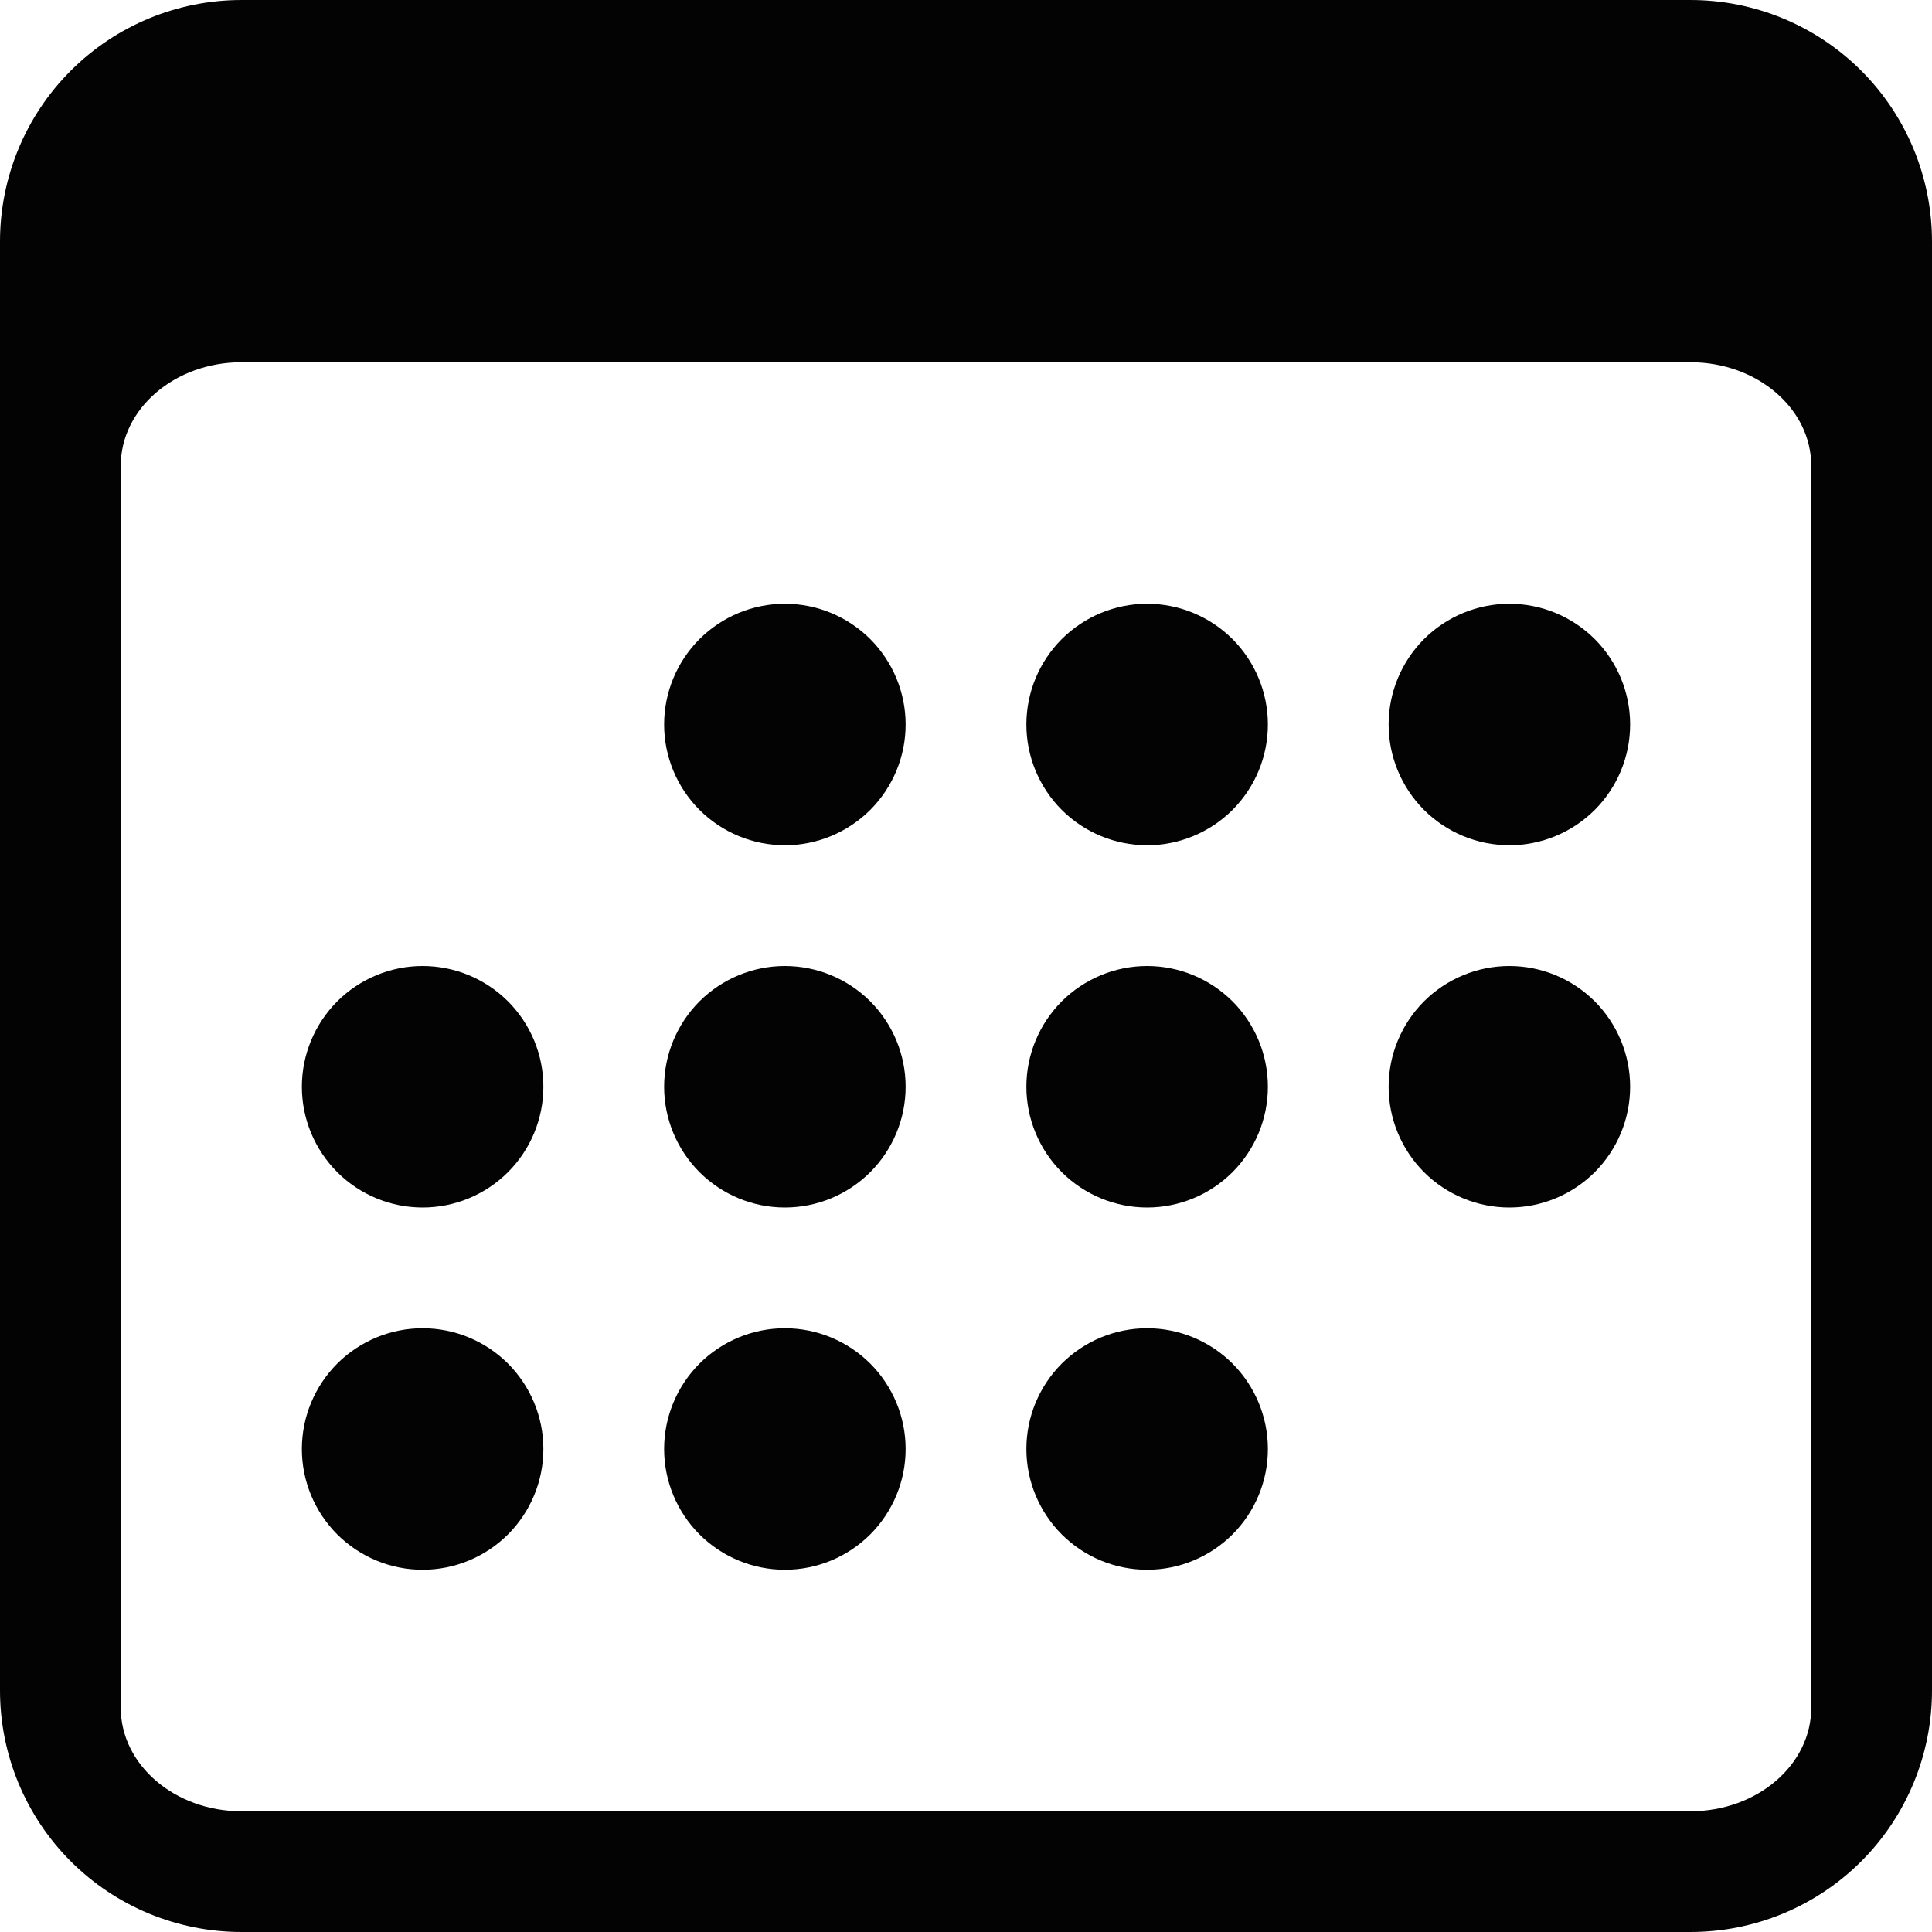
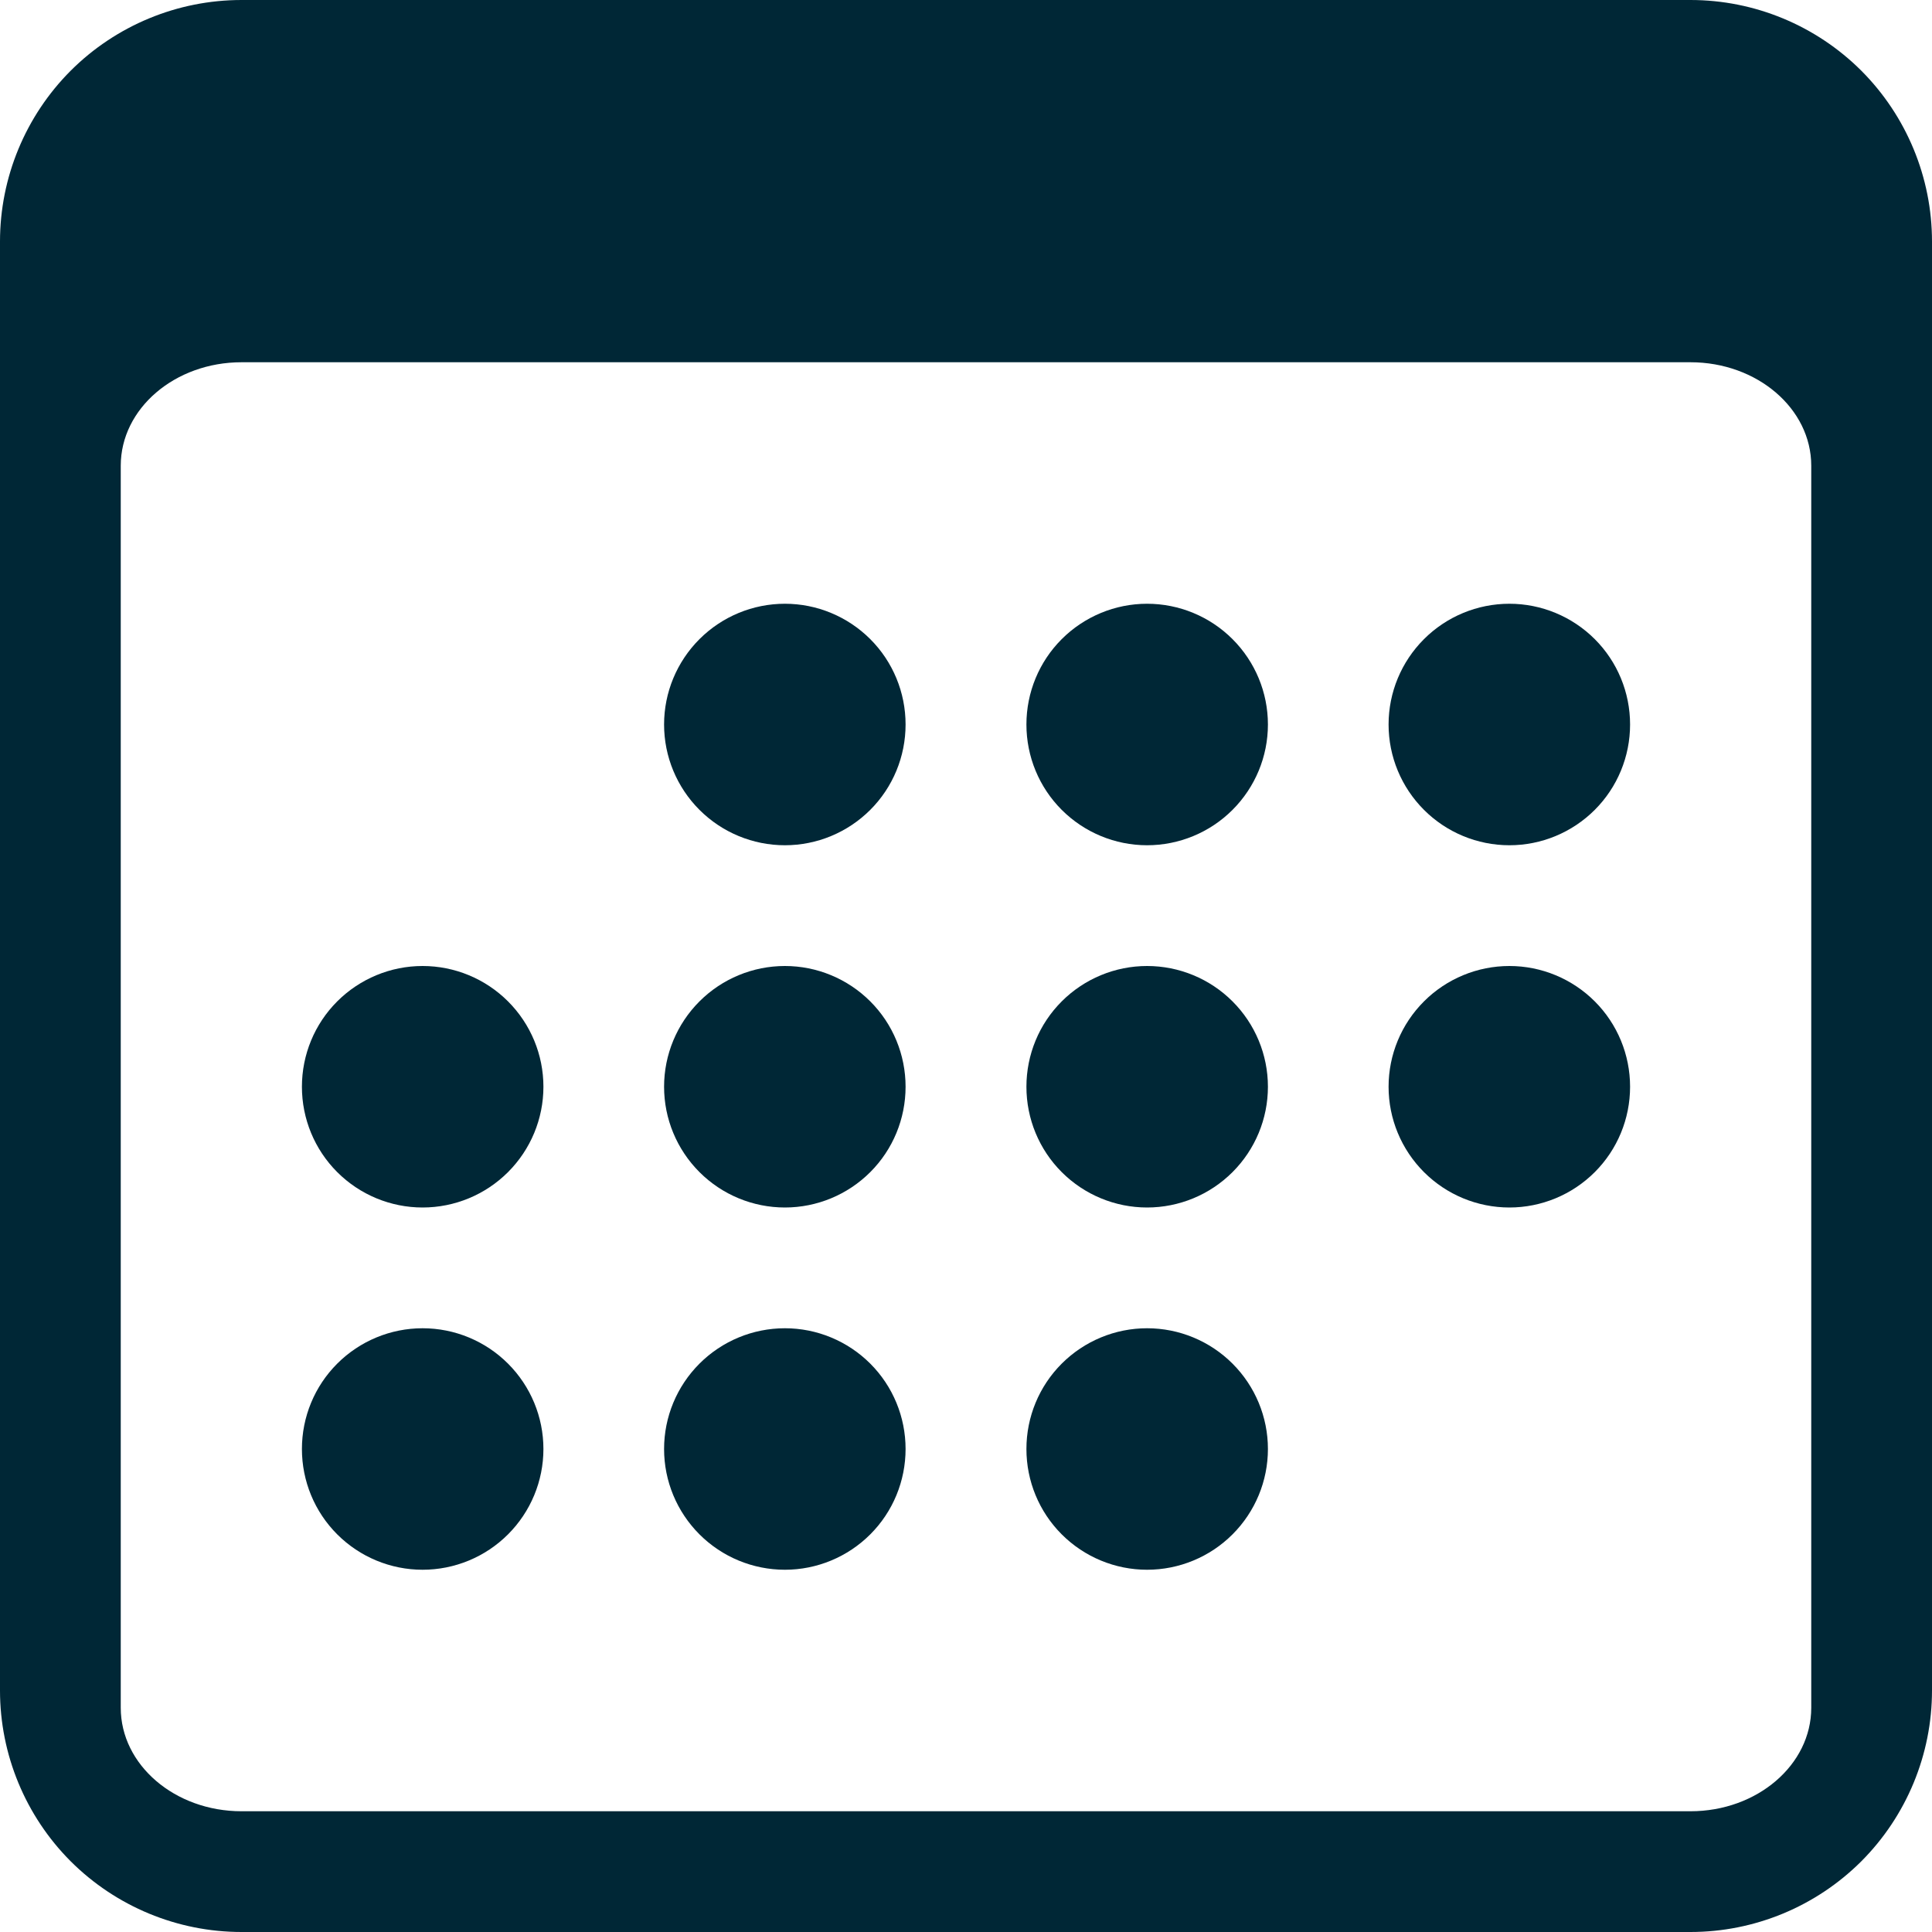
- <svg xmlns="http://www.w3.org/2000/svg" width="20" height="20" viewBox="0 0 20 20" fill="none">
-   <path d="M17.5 0H2.5C1.837 0 1.201 0.263 0.732 0.732C0.263 1.201 0 1.837 0 2.5L0 17.5C0 18.163 0.263 18.799 0.732 19.268C1.201 19.737 1.837 20 2.5 20H17.5C18.163 20 18.799 19.737 19.268 19.268C19.737 18.799 20 18.163 20 17.5V2.5C20 1.837 19.737 1.201 19.268 0.732C18.799 0.263 18.163 0 17.5 0V0ZM1.25 4.821C1.25 4.23 1.81 3.75 2.5 3.75H17.5C18.19 3.75 18.75 4.23 18.75 4.821V17.679C18.75 18.27 18.19 18.75 17.5 18.75H2.5C1.81 18.75 1.25 18.27 1.25 17.679V4.821Z" fill="#030303" />
-   <path d="M8.125 8.75C8.457 8.75 8.774 8.618 9.009 8.384C9.243 8.149 9.375 7.832 9.375 7.5C9.375 7.168 9.243 6.851 9.009 6.616C8.774 6.382 8.457 6.25 8.125 6.25C7.793 6.25 7.476 6.382 7.241 6.616C7.007 6.851 6.875 7.168 6.875 7.5C6.875 7.832 7.007 8.149 7.241 8.384C7.476 8.618 7.793 8.75 8.125 8.75ZM11.875 8.75C12.207 8.75 12.524 8.618 12.759 8.384C12.993 8.149 13.125 7.832 13.125 7.5C13.125 7.168 12.993 6.851 12.759 6.616C12.524 6.382 12.207 6.25 11.875 6.25C11.543 6.25 11.226 6.382 10.991 6.616C10.757 6.851 10.625 7.168 10.625 7.5C10.625 7.832 10.757 8.149 10.991 8.384C11.226 8.618 11.543 8.75 11.875 8.75V8.75ZM15.625 8.75C15.957 8.75 16.274 8.618 16.509 8.384C16.743 8.149 16.875 7.832 16.875 7.5C16.875 7.168 16.743 6.851 16.509 6.616C16.274 6.382 15.957 6.25 15.625 6.25C15.293 6.25 14.976 6.382 14.741 6.616C14.507 6.851 14.375 7.168 14.375 7.5C14.375 7.832 14.507 8.149 14.741 8.384C14.976 8.618 15.293 8.75 15.625 8.75V8.75ZM4.375 12.5C4.707 12.5 5.024 12.368 5.259 12.134C5.493 11.899 5.625 11.582 5.625 11.25C5.625 10.918 5.493 10.601 5.259 10.366C5.024 10.132 4.707 10 4.375 10C4.043 10 3.726 10.132 3.491 10.366C3.257 10.601 3.125 10.918 3.125 11.25C3.125 11.582 3.257 11.899 3.491 12.134C3.726 12.368 4.043 12.5 4.375 12.5V12.5ZM8.125 12.5C8.457 12.5 8.774 12.368 9.009 12.134C9.243 11.899 9.375 11.582 9.375 11.25C9.375 10.918 9.243 10.601 9.009 10.366C8.774 10.132 8.457 10 8.125 10C7.793 10 7.476 10.132 7.241 10.366C7.007 10.601 6.875 10.918 6.875 11.25C6.875 11.582 7.007 11.899 7.241 12.134C7.476 12.368 7.793 12.5 8.125 12.5ZM11.875 12.5C12.207 12.5 12.524 12.368 12.759 12.134C12.993 11.899 13.125 11.582 13.125 11.25C13.125 10.918 12.993 10.601 12.759 10.366C12.524 10.132 12.207 10 11.875 10C11.543 10 11.226 10.132 10.991 10.366C10.757 10.601 10.625 10.918 10.625 11.25C10.625 11.582 10.757 11.899 10.991 12.134C11.226 12.368 11.543 12.5 11.875 12.5V12.5ZM15.625 12.5C15.957 12.5 16.274 12.368 16.509 12.134C16.743 11.899 16.875 11.582 16.875 11.25C16.875 10.918 16.743 10.601 16.509 10.366C16.274 10.132 15.957 10 15.625 10C15.293 10 14.976 10.132 14.741 10.366C14.507 10.601 14.375 10.918 14.375 11.25C14.375 11.582 14.507 11.899 14.741 12.134C14.976 12.368 15.293 12.5 15.625 12.5V12.5ZM4.375 16.25C4.707 16.25 5.024 16.118 5.259 15.884C5.493 15.649 5.625 15.332 5.625 15C5.625 14.668 5.493 14.351 5.259 14.116C5.024 13.882 4.707 13.75 4.375 13.75C4.043 13.75 3.726 13.882 3.491 14.116C3.257 14.351 3.125 14.668 3.125 15C3.125 15.332 3.257 15.649 3.491 15.884C3.726 16.118 4.043 16.25 4.375 16.25V16.25ZM8.125 16.25C8.457 16.25 8.774 16.118 9.009 15.884C9.243 15.649 9.375 15.332 9.375 15C9.375 14.668 9.243 14.351 9.009 14.116C8.774 13.882 8.457 13.75 8.125 13.75C7.793 13.75 7.476 13.882 7.241 14.116C7.007 14.351 6.875 14.668 6.875 15C6.875 15.332 7.007 15.649 7.241 15.884C7.476 16.118 7.793 16.25 8.125 16.25ZM11.875 16.25C12.207 16.25 12.524 16.118 12.759 15.884C12.993 15.649 13.125 15.332 13.125 15C13.125 14.668 12.993 14.351 12.759 14.116C12.524 13.882 12.207 13.75 11.875 13.75C11.543 13.75 11.226 13.882 10.991 14.116C10.757 14.351 10.625 14.668 10.625 15C10.625 15.332 10.757 15.649 10.991 15.884C11.226 16.118 11.543 16.25 11.875 16.25V16.25Z" fill="#030303" />
+ <svg xmlns="http://www.w3.org/2000/svg" width="22" height="22" viewBox="0 0 22 22" fill="none">
+   <path d="M19.25 0H2.75C2.021 0 1.321 0.29 0.805 0.805C0.29 1.321 0 2.021 0 2.75L0 19.25C0 19.979 0.29 20.679 0.805 21.195C1.321 21.71 2.021 22 2.75 22H19.25C19.979 22 20.679 21.71 21.195 21.195C21.71 20.679 22 19.979 22 19.25V2.75C22 2.021 21.71 1.321 21.195 0.805C20.679 0.29 19.979 0 19.25 0V0ZM1.375 5.303C1.375 4.653 1.991 4.125 2.75 4.125H19.25C20.009 4.125 20.625 4.653 20.625 5.303V19.447C20.625 20.097 20.009 20.625 19.25 20.625H2.75C1.991 20.625 1.375 20.097 1.375 19.447V5.303Z" fill="#002736" />
+   <path d="M8.938 9.625C9.302 9.625 9.652 9.48 9.91 9.222C10.168 8.964 10.312 8.615 10.312 8.25C10.312 7.885 10.168 7.536 9.91 7.278C9.652 7.02 9.302 6.875 8.938 6.875C8.573 6.875 8.223 7.02 7.965 7.278C7.707 7.536 7.562 7.885 7.562 8.25C7.562 8.615 7.707 8.964 7.965 9.222C8.223 9.48 8.573 9.625 8.938 9.625ZM13.062 9.625C13.427 9.625 13.777 9.48 14.035 9.222C14.293 8.964 14.438 8.615 14.438 8.25C14.438 7.885 14.293 7.536 14.035 7.278C13.777 7.02 13.427 6.875 13.062 6.875C12.698 6.875 12.348 7.02 12.09 7.278C11.832 7.536 11.688 7.885 11.688 8.25C11.688 8.615 11.832 8.964 12.09 9.222C12.348 9.48 12.698 9.625 13.062 9.625ZM17.188 9.625C17.552 9.625 17.902 9.48 18.16 9.222C18.418 8.964 18.562 8.615 18.562 8.25C18.562 7.885 18.418 7.536 18.16 7.278C17.902 7.02 17.552 6.875 17.188 6.875C16.823 6.875 16.473 7.02 16.215 7.278C15.957 7.536 15.812 7.885 15.812 8.25C15.812 8.615 15.957 8.964 16.215 9.222C16.473 9.48 16.823 9.625 17.188 9.625ZM4.812 13.75C5.177 13.75 5.527 13.605 5.785 13.347C6.043 13.089 6.188 12.74 6.188 12.375C6.188 12.01 6.043 11.661 5.785 11.403C5.527 11.145 5.177 11 4.812 11C4.448 11 4.098 11.145 3.84 11.403C3.582 11.661 3.438 12.01 3.438 12.375C3.438 12.74 3.582 13.089 3.84 13.347C4.098 13.605 4.448 13.75 4.812 13.75ZM8.938 13.75C9.302 13.75 9.652 13.605 9.91 13.347C10.168 13.089 10.312 12.74 10.312 12.375C10.312 12.01 10.168 11.661 9.91 11.403C9.652 11.145 9.302 11 8.938 11C8.573 11 8.223 11.145 7.965 11.403C7.707 11.661 7.562 12.01 7.562 12.375C7.562 12.74 7.707 13.089 7.965 13.347C8.223 13.605 8.573 13.75 8.938 13.75ZM13.062 13.75C13.427 13.75 13.777 13.605 14.035 13.347C14.293 13.089 14.438 12.74 14.438 12.375C14.438 12.01 14.293 11.661 14.035 11.403C13.777 11.145 13.427 11 13.062 11C12.698 11 12.348 11.145 12.09 11.403C11.832 11.661 11.688 12.01 11.688 12.375C11.688 12.74 11.832 13.089 12.09 13.347C12.348 13.605 12.698 13.75 13.062 13.75ZM17.188 13.75C17.552 13.75 17.902 13.605 18.16 13.347C18.418 13.089 18.562 12.74 18.562 12.375C18.562 12.01 18.418 11.661 18.16 11.403C17.902 11.145 17.552 11 17.188 11C16.823 11 16.473 11.145 16.215 11.403C15.957 11.661 15.812 12.01 15.812 12.375C15.812 12.74 15.957 13.089 16.215 13.347C16.473 13.605 16.823 13.75 17.188 13.75ZM4.812 17.875C5.177 17.875 5.527 17.73 5.785 17.472C6.043 17.214 6.188 16.865 6.188 16.5C6.188 16.135 6.043 15.786 5.785 15.528C5.527 15.27 5.177 15.125 4.812 15.125C4.448 15.125 4.098 15.27 3.84 15.528C3.582 15.786 3.438 16.135 3.438 16.5C3.438 16.865 3.582 17.214 3.84 17.472C4.098 17.73 4.448 17.875 4.812 17.875ZM8.938 17.875C9.302 17.875 9.652 17.73 9.91 17.472C10.168 17.214 10.312 16.865 10.312 16.5C10.312 16.135 10.168 15.786 9.91 15.528C9.652 15.27 9.302 15.125 8.938 15.125C8.573 15.125 8.223 15.27 7.965 15.528C7.707 15.786 7.562 16.135 7.562 16.5C7.562 16.865 7.707 17.214 7.965 17.472C8.223 17.73 8.573 17.875 8.938 17.875ZM13.062 17.875C13.427 17.875 13.777 17.73 14.035 17.472C14.293 17.214 14.438 16.865 14.438 16.5C14.438 16.135 14.293 15.786 14.035 15.528C13.777 15.27 13.427 15.125 13.062 15.125C12.698 15.125 12.348 15.27 12.09 15.528C11.832 15.786 11.688 16.135 11.688 16.5C11.688 16.865 11.832 17.214 12.09 17.472C12.348 17.73 12.698 17.875 13.062 17.875Z" fill="#002736" />
</svg>
